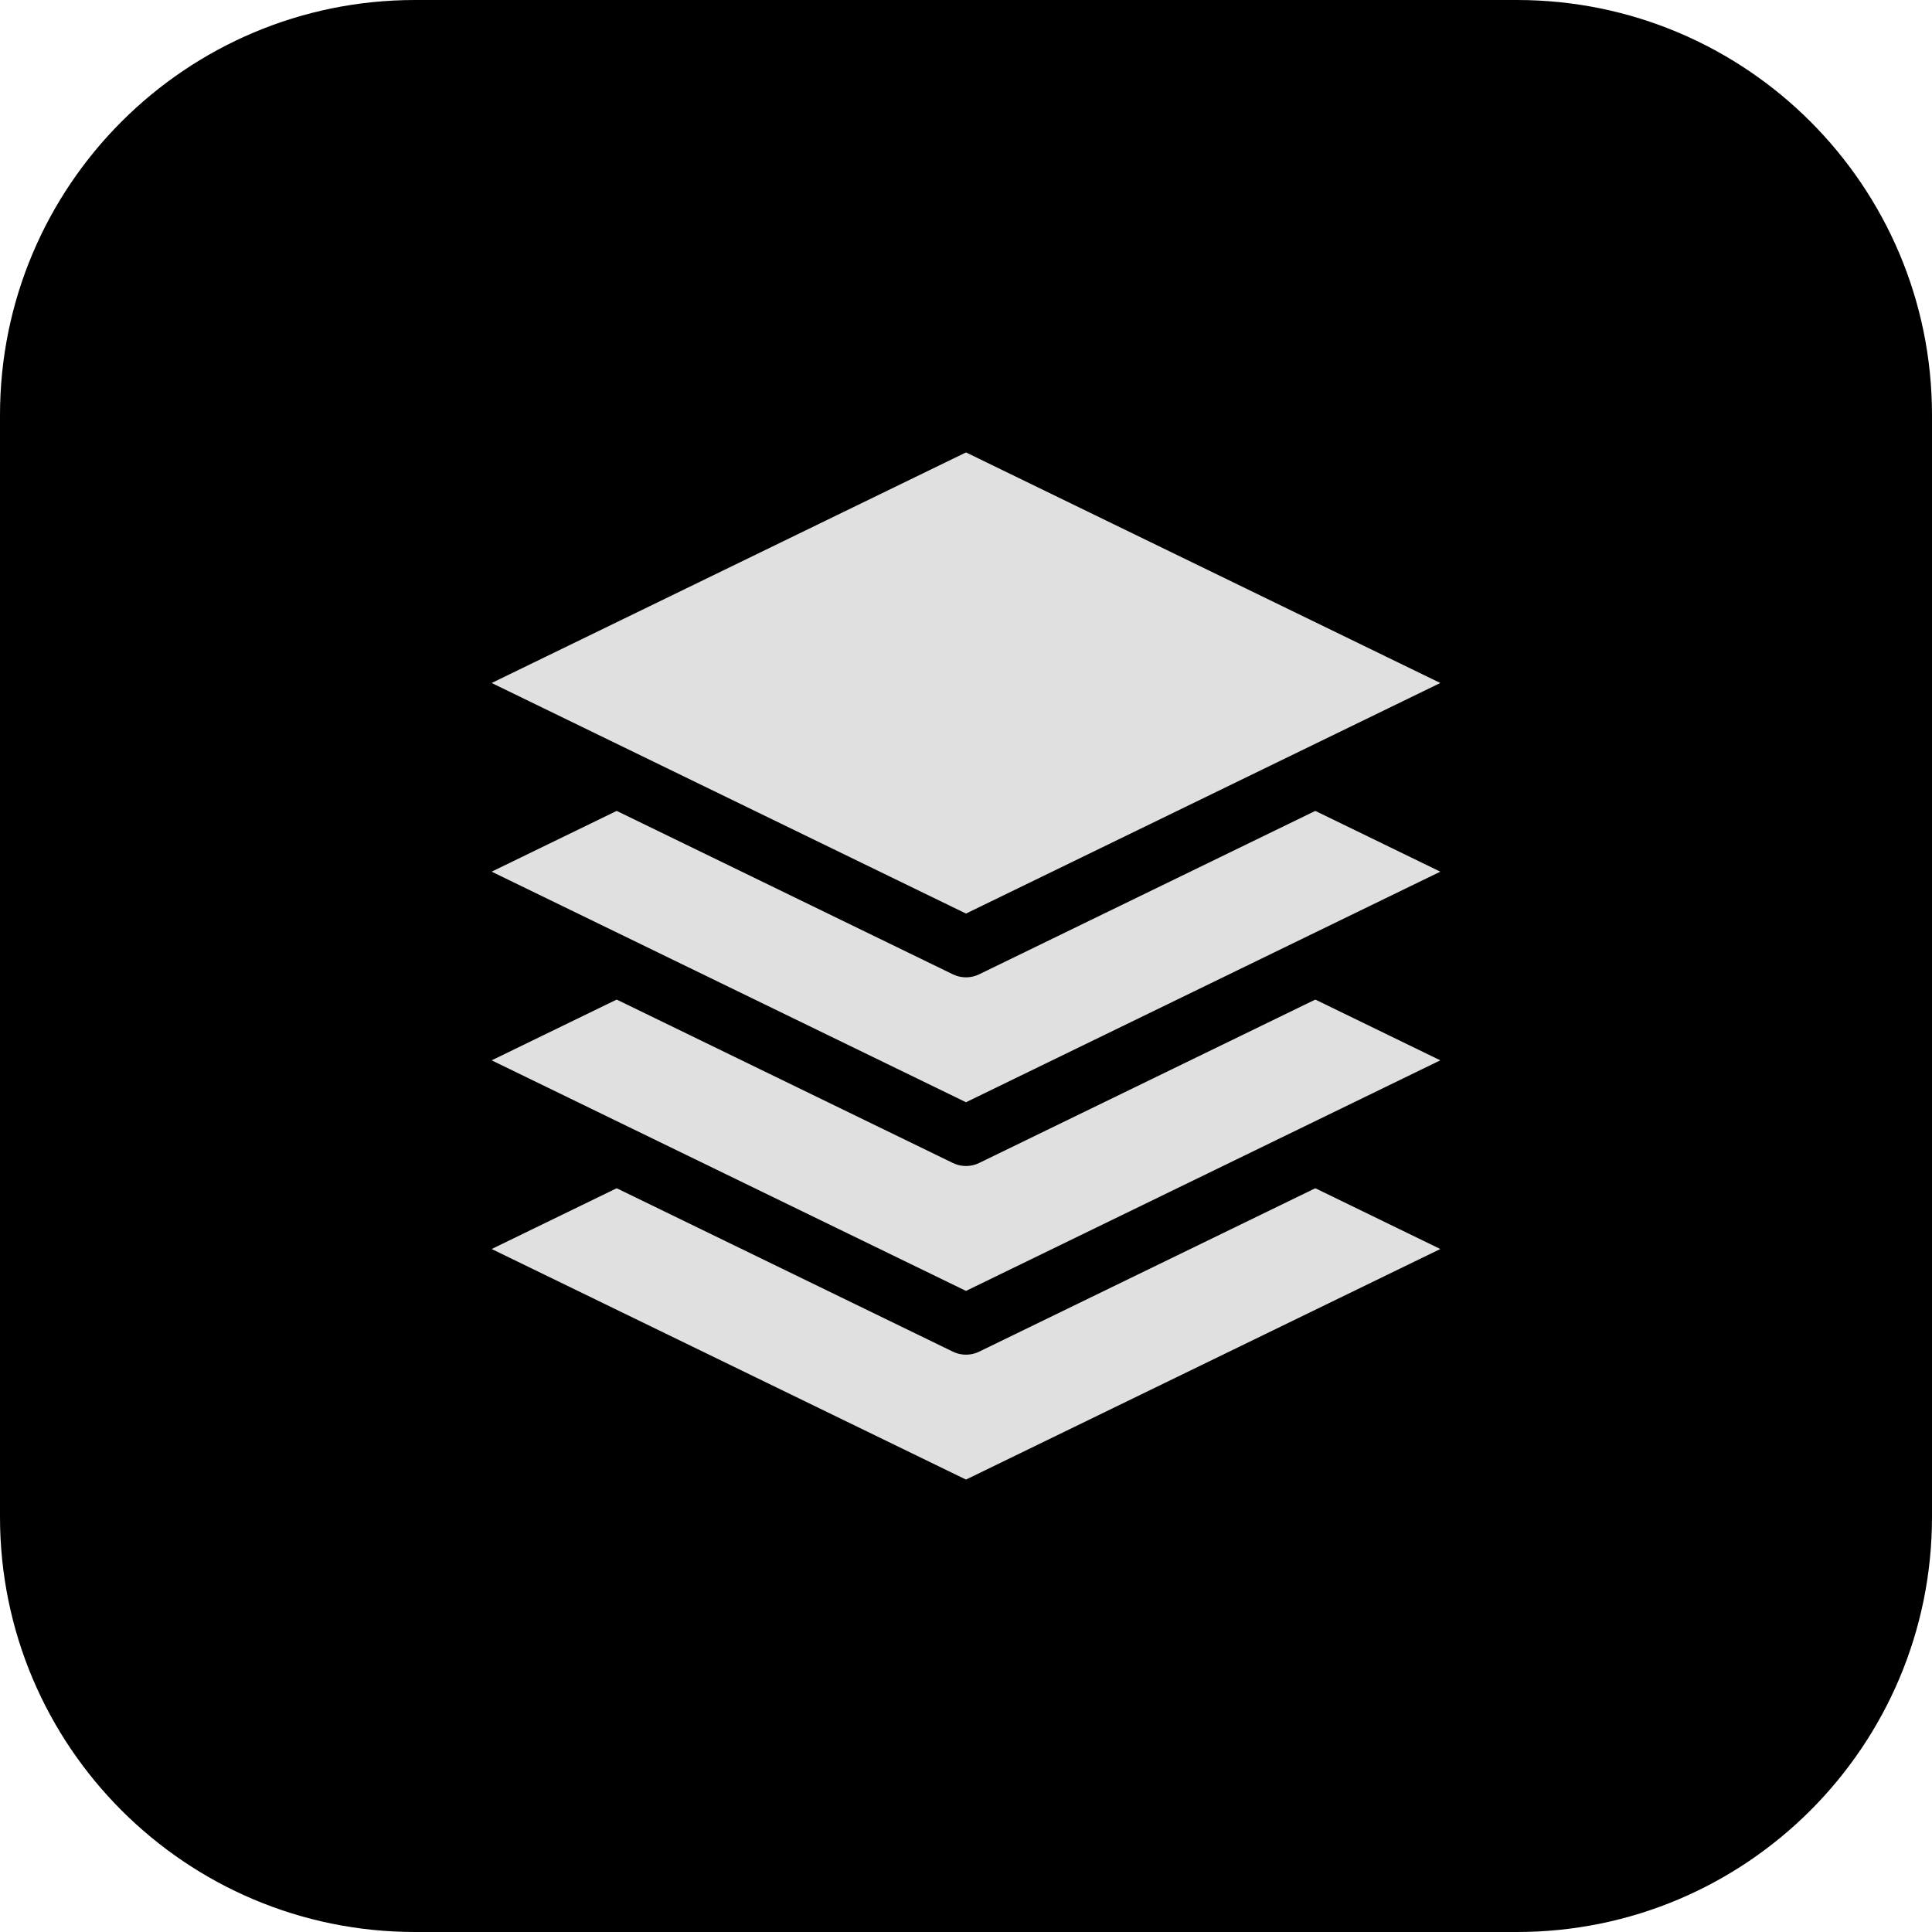
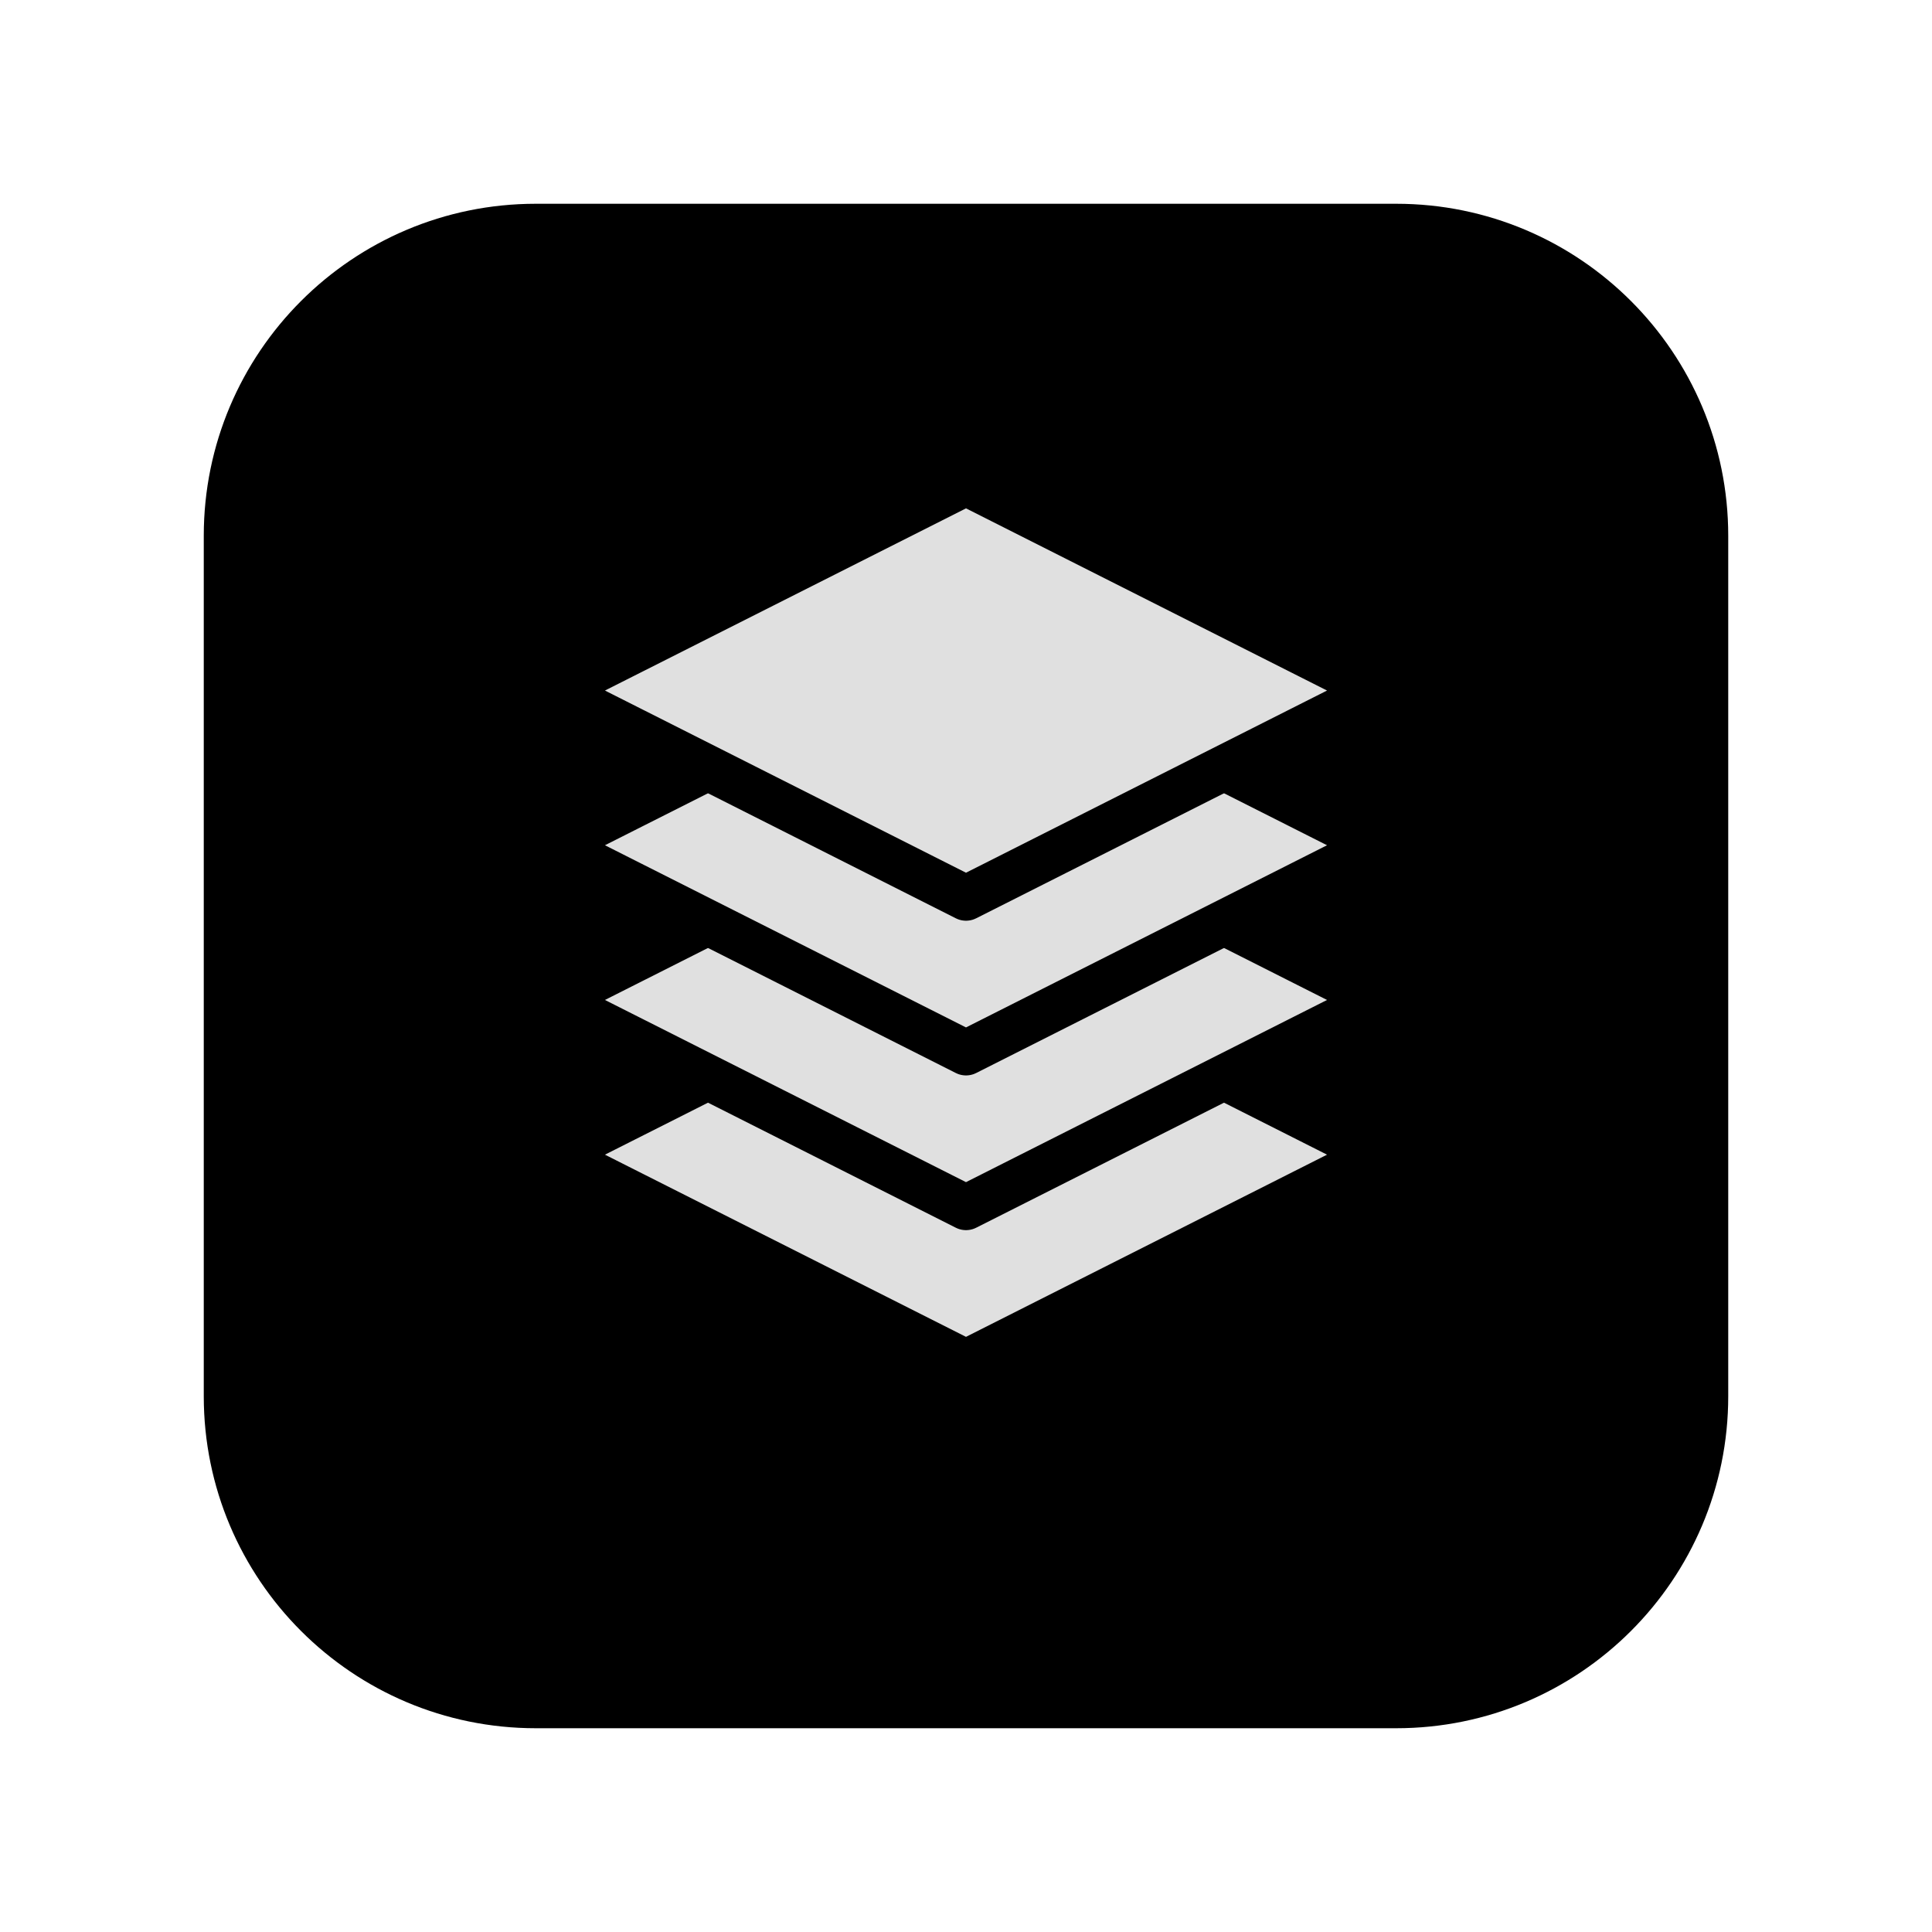
- <svg xmlns="http://www.w3.org/2000/svg" viewBox="0 0 512 512" width="512" height="512">
-   <rect width="512" height="512" rx="110" fill="#000000" />
-   <polygon points="256,261 400,331 256,401 112,331" fill="#e0e0e0" stroke="#000000" stroke-width="16" stroke-linejoin="round" />
-   <polygon points="256,211 400,281 256,351 112,281" fill="#e0e0e0" stroke="#000000" stroke-width="16" stroke-linejoin="round" />
-   <polygon points="256,161 400,231 256,301 112,231" fill="#e0e0e0" stroke="#000000" stroke-width="16" stroke-linejoin="round" />
-   <polygon points="256,111 400,181 256,251 112,181" fill="#e0e0e0" stroke="#000000" stroke-width="16" stroke-linejoin="round" />
+ <svg xmlns="http://www.w3.org/2000/svg" viewBox="0 0 1024 1024" width="1024" height="1024">
+   <defs>
+     <clipPath id="iconClip">
+       <rect x="108" y="108" width="808" height="808" rx="176" />
+     </clipPath>
+   </defs>
+   <rect x="108" y="108" width="808" height="808" rx="176" fill="#000000" />
+   <g clip-path="url(#iconClip)">
+     <polygon points="512,502 730,612 512,722 294,612" fill="#e0e0e0" stroke="#000000" stroke-width="24" stroke-linejoin="round" />
+     <polygon points="512,420 730,530 512,640 294,530" fill="#e0e0e0" stroke="#000000" stroke-width="24" stroke-linejoin="round" />
+     <polygon points="512,338 730,448 512,558 294,448" fill="#e0e0e0" stroke="#000000" stroke-width="24" stroke-linejoin="round" />
+     <polygon points="512,256 730,366 512,476 294,366" fill="#e0e0e0" stroke="#000000" stroke-width="24" stroke-linejoin="round" />
+   </g>
</svg>
